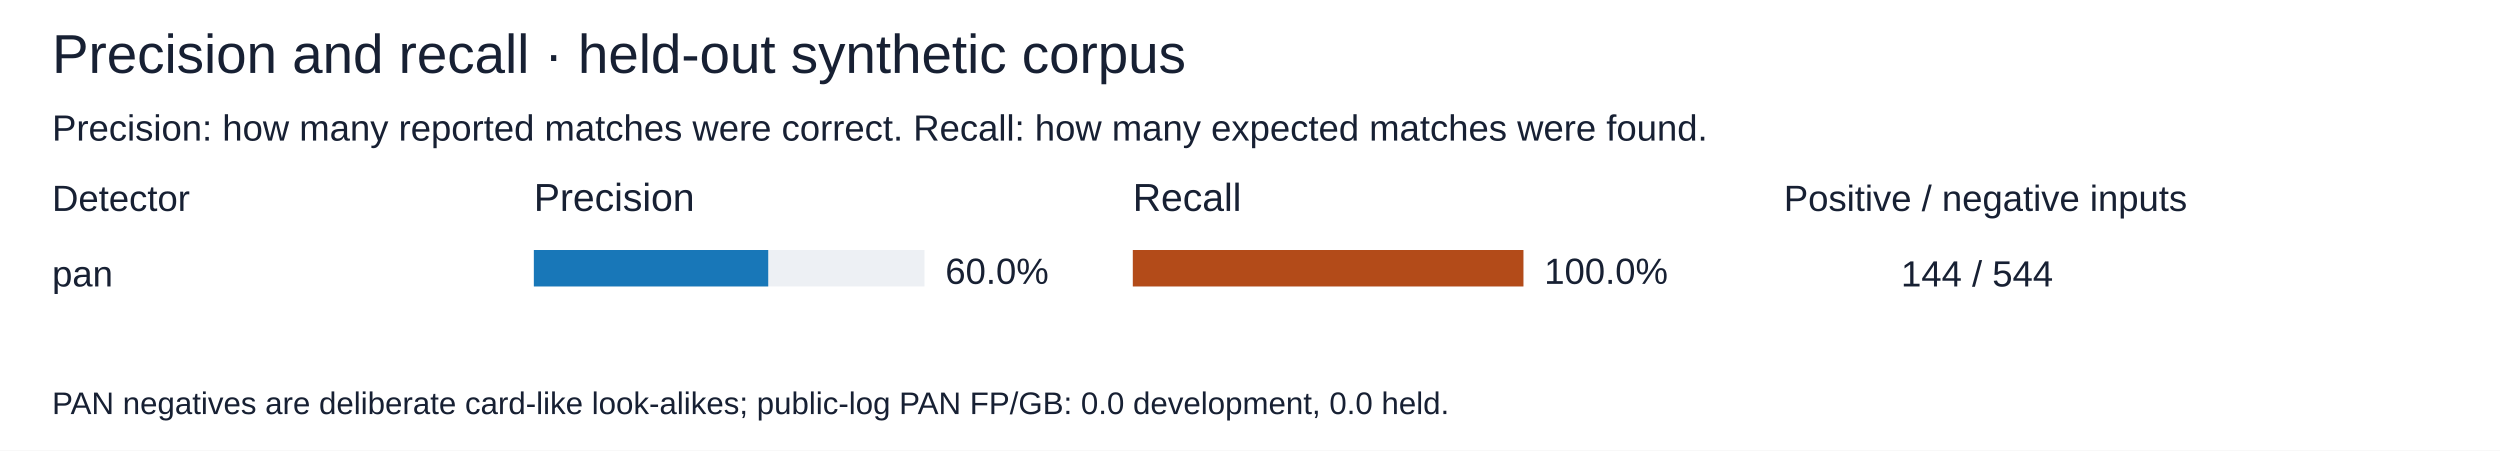
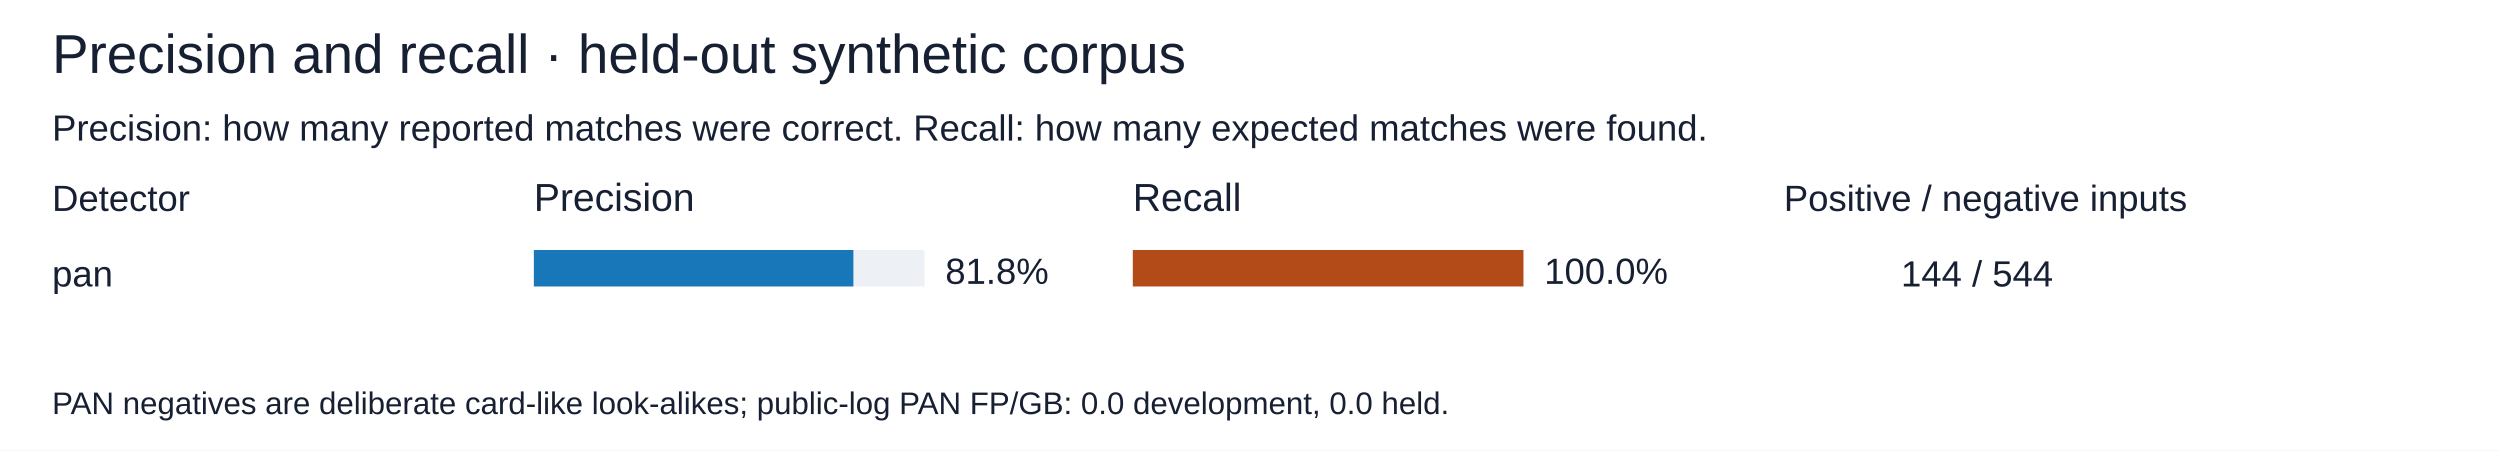
<svg xmlns="http://www.w3.org/2000/svg" width="960" height="173" viewBox="0 0 960 173" role="img">
  <rect width="100%" height="100%" fill="white" />
  <g font-family="Arial, sans-serif" font-size="14" fill="#172033">
    <text x="20" y="28" font-size="21">Precision and recall · held-out synthetic corpus</text>
    <text x="20" y="54" font-size="14">Precision: how many reported matches were correct. Recall: how many expected matches were found.</text>
    <text x="20" y="81" font-size="14">Detector</text>
    <text x="205" y="81" font-size="15">Precision</text>
    <text x="435" y="81" font-size="15">Recall</text>
    <text x="685" y="81" font-size="14">Positive / negative inputs</text>
    <text x="20" y="110" font-size="14">pan</text>
    <rect x="205" y="96" width="150" height="14" fill="#edf0f4" />
-     <rect x="205" y="96" width="90.00" height="14" fill="#1877b8" />
-     <text x="363" y="109" font-size="14">60.0%</text>
+     <rect x="205" y="96" width="122.70" height="14" fill="#1877b8" />
+     <text x="363" y="109" font-size="14">81.8%</text>
    <rect x="435" y="96" width="150" height="14" fill="#edf0f4" />
    <rect x="435" y="96" width="150.00" height="14" fill="#b34b19" />
    <text x="593" y="109" font-size="14">100.0%</text>
    <text x="730" y="110" font-size="14">144 / 544</text>
    <text x="20" y="159" font-size="12">PAN negatives are deliberate card-like look-alikes; public-log PAN FP/GB: 0.0 development, 0.0 held.</text>
  </g>
</svg>
